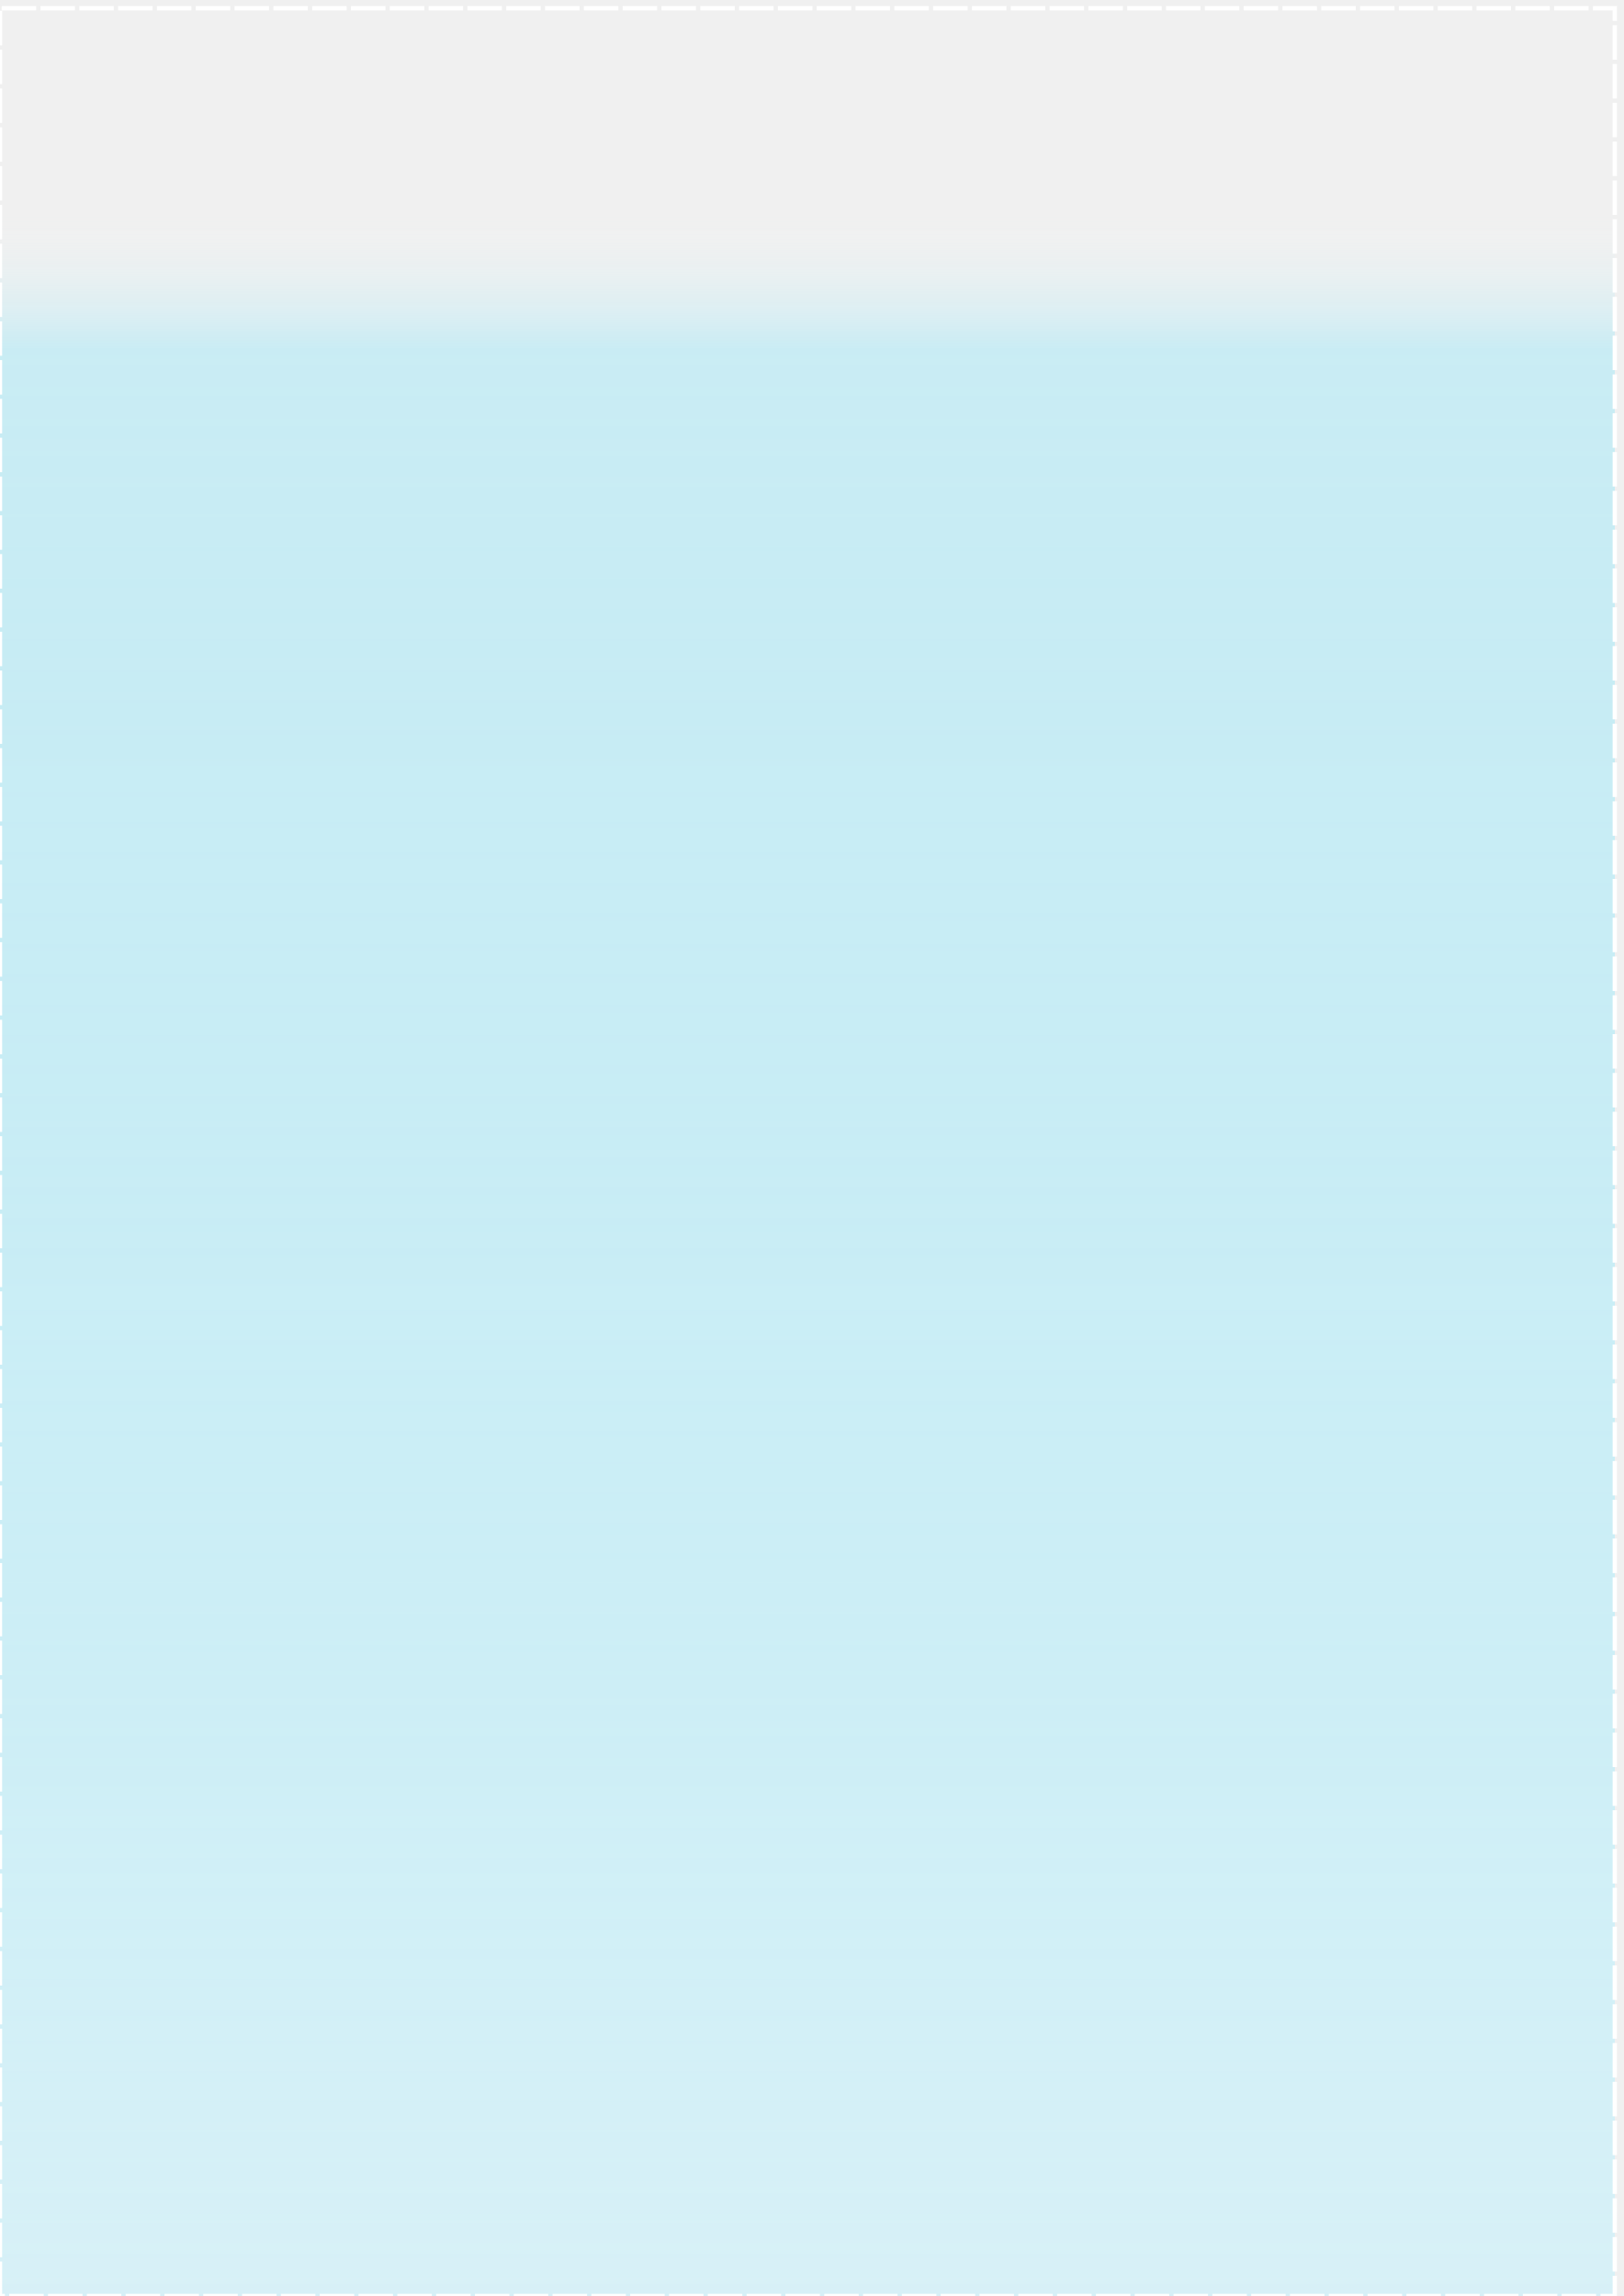
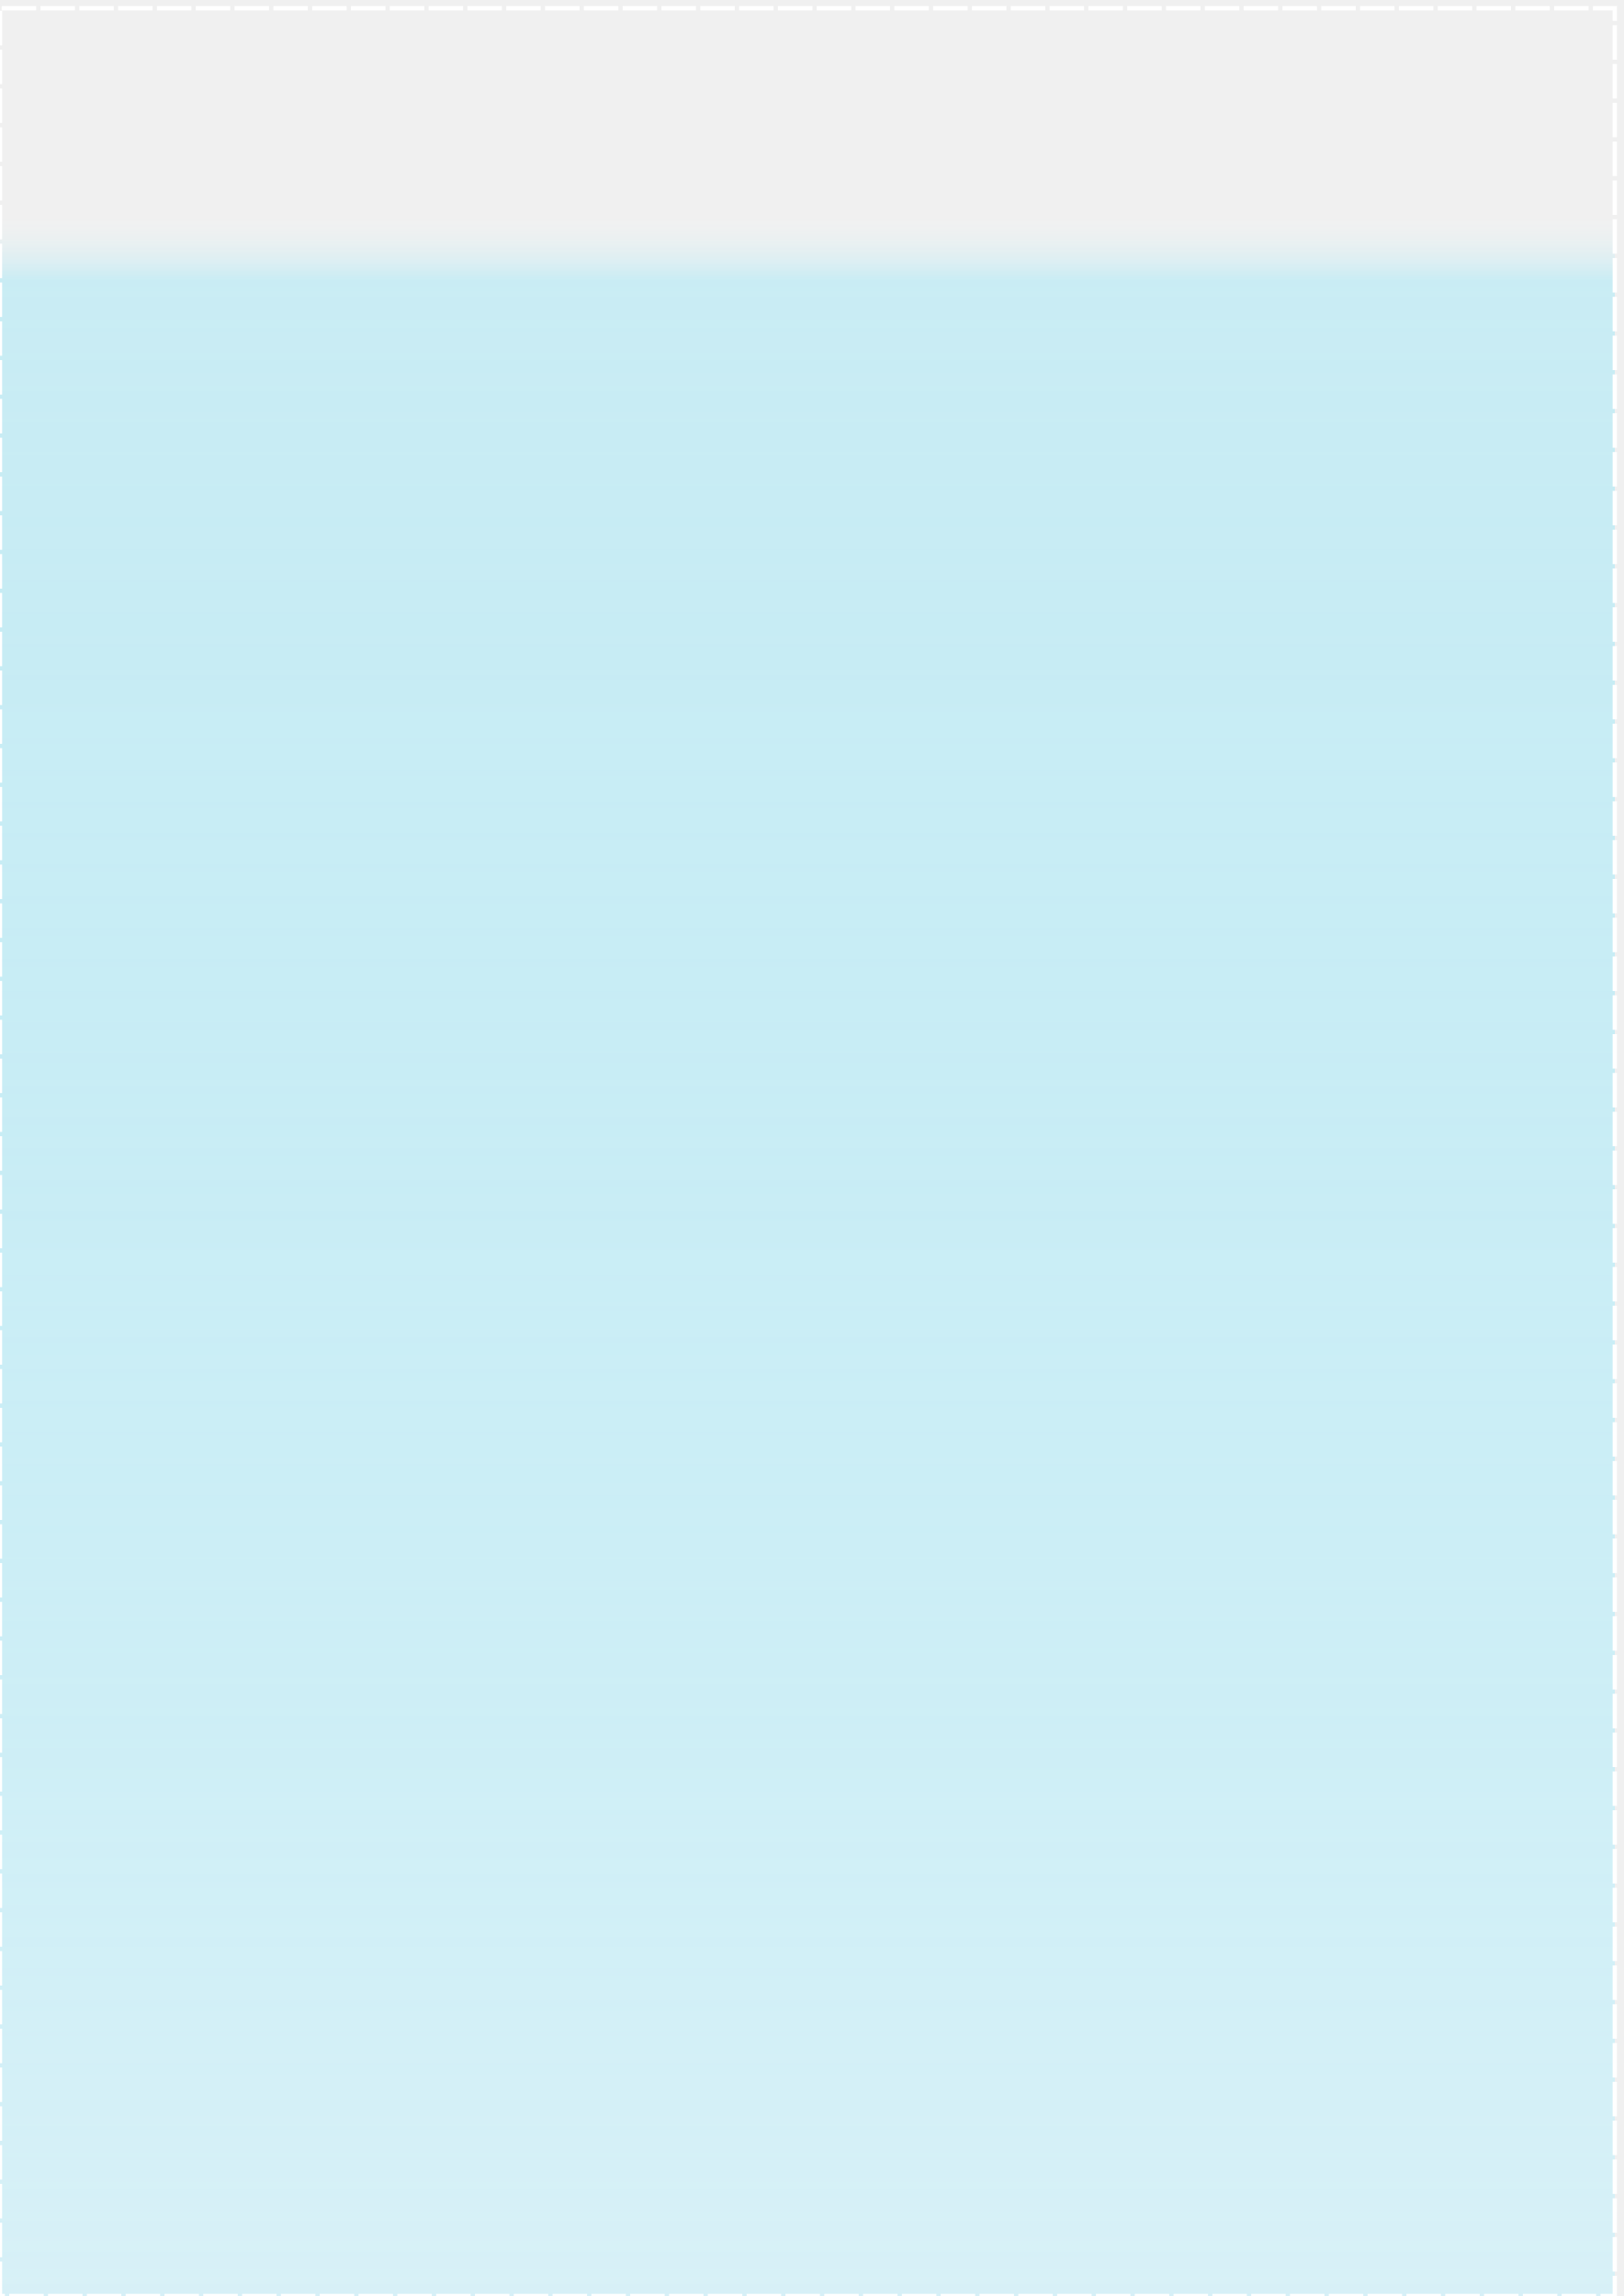
<svg xmlns="http://www.w3.org/2000/svg" xmlns:xlink="http://www.w3.org/1999/xlink" width="744.094" height="1052.362" id="svg2" version="1.1">
  <defs id="defs4">
    <linearGradient id="linearGradient3775">
      <stop id="stop3783" offset="0" style="stop-color:#c0f2ff;stop-opacity:0.498;" />
-       <stop style="stop-color:#52e0ff;stop-opacity:0.247;" offset="0.85" id="stop3806" />
-       <stop id="stop3808" offset="0.91" style="stop-color:#ffffff;stop-opacity:0" />
+       <stop style="stop-color:#52e0ff;stop-opacity:0.247;" offset="0.88" id="stop3806" />
+       <stop style="stop-color:#ffffff;stop-opacity:0;" offset="0.91" id="stop3776" />
      <stop style="stop-color:#ffffff;stop-opacity:0;" offset="1" id="stop3779" />
    </linearGradient>
    <linearGradient xlink:href="#linearGradient3775" id="linearGradient3781" x1="-3.857" y1="522.362" x2="743.857" y2="522.362" gradientUnits="userSpaceOnUse" gradientTransform="matrix(1.406162,0,0,0.6943922,-1048.357,7.27579)" />
  </defs>
  <g id="layer1">
    <rect style="fill:url(#linearGradient3781);fill-opacity:1;fill-rule:nonzero;stroke:#ffffff;stroke-width:1.976;stroke-miterlimit:4;stroke-opacity:1;stroke-dasharray:15.81, 1.976;stroke-dashoffset:0" id="rect3005" width="1048.595" height="740.024" x="-1052.374" y="-0.012" transform="matrix(0,-1,1,0,0,0)" />
  </g>
</svg>
